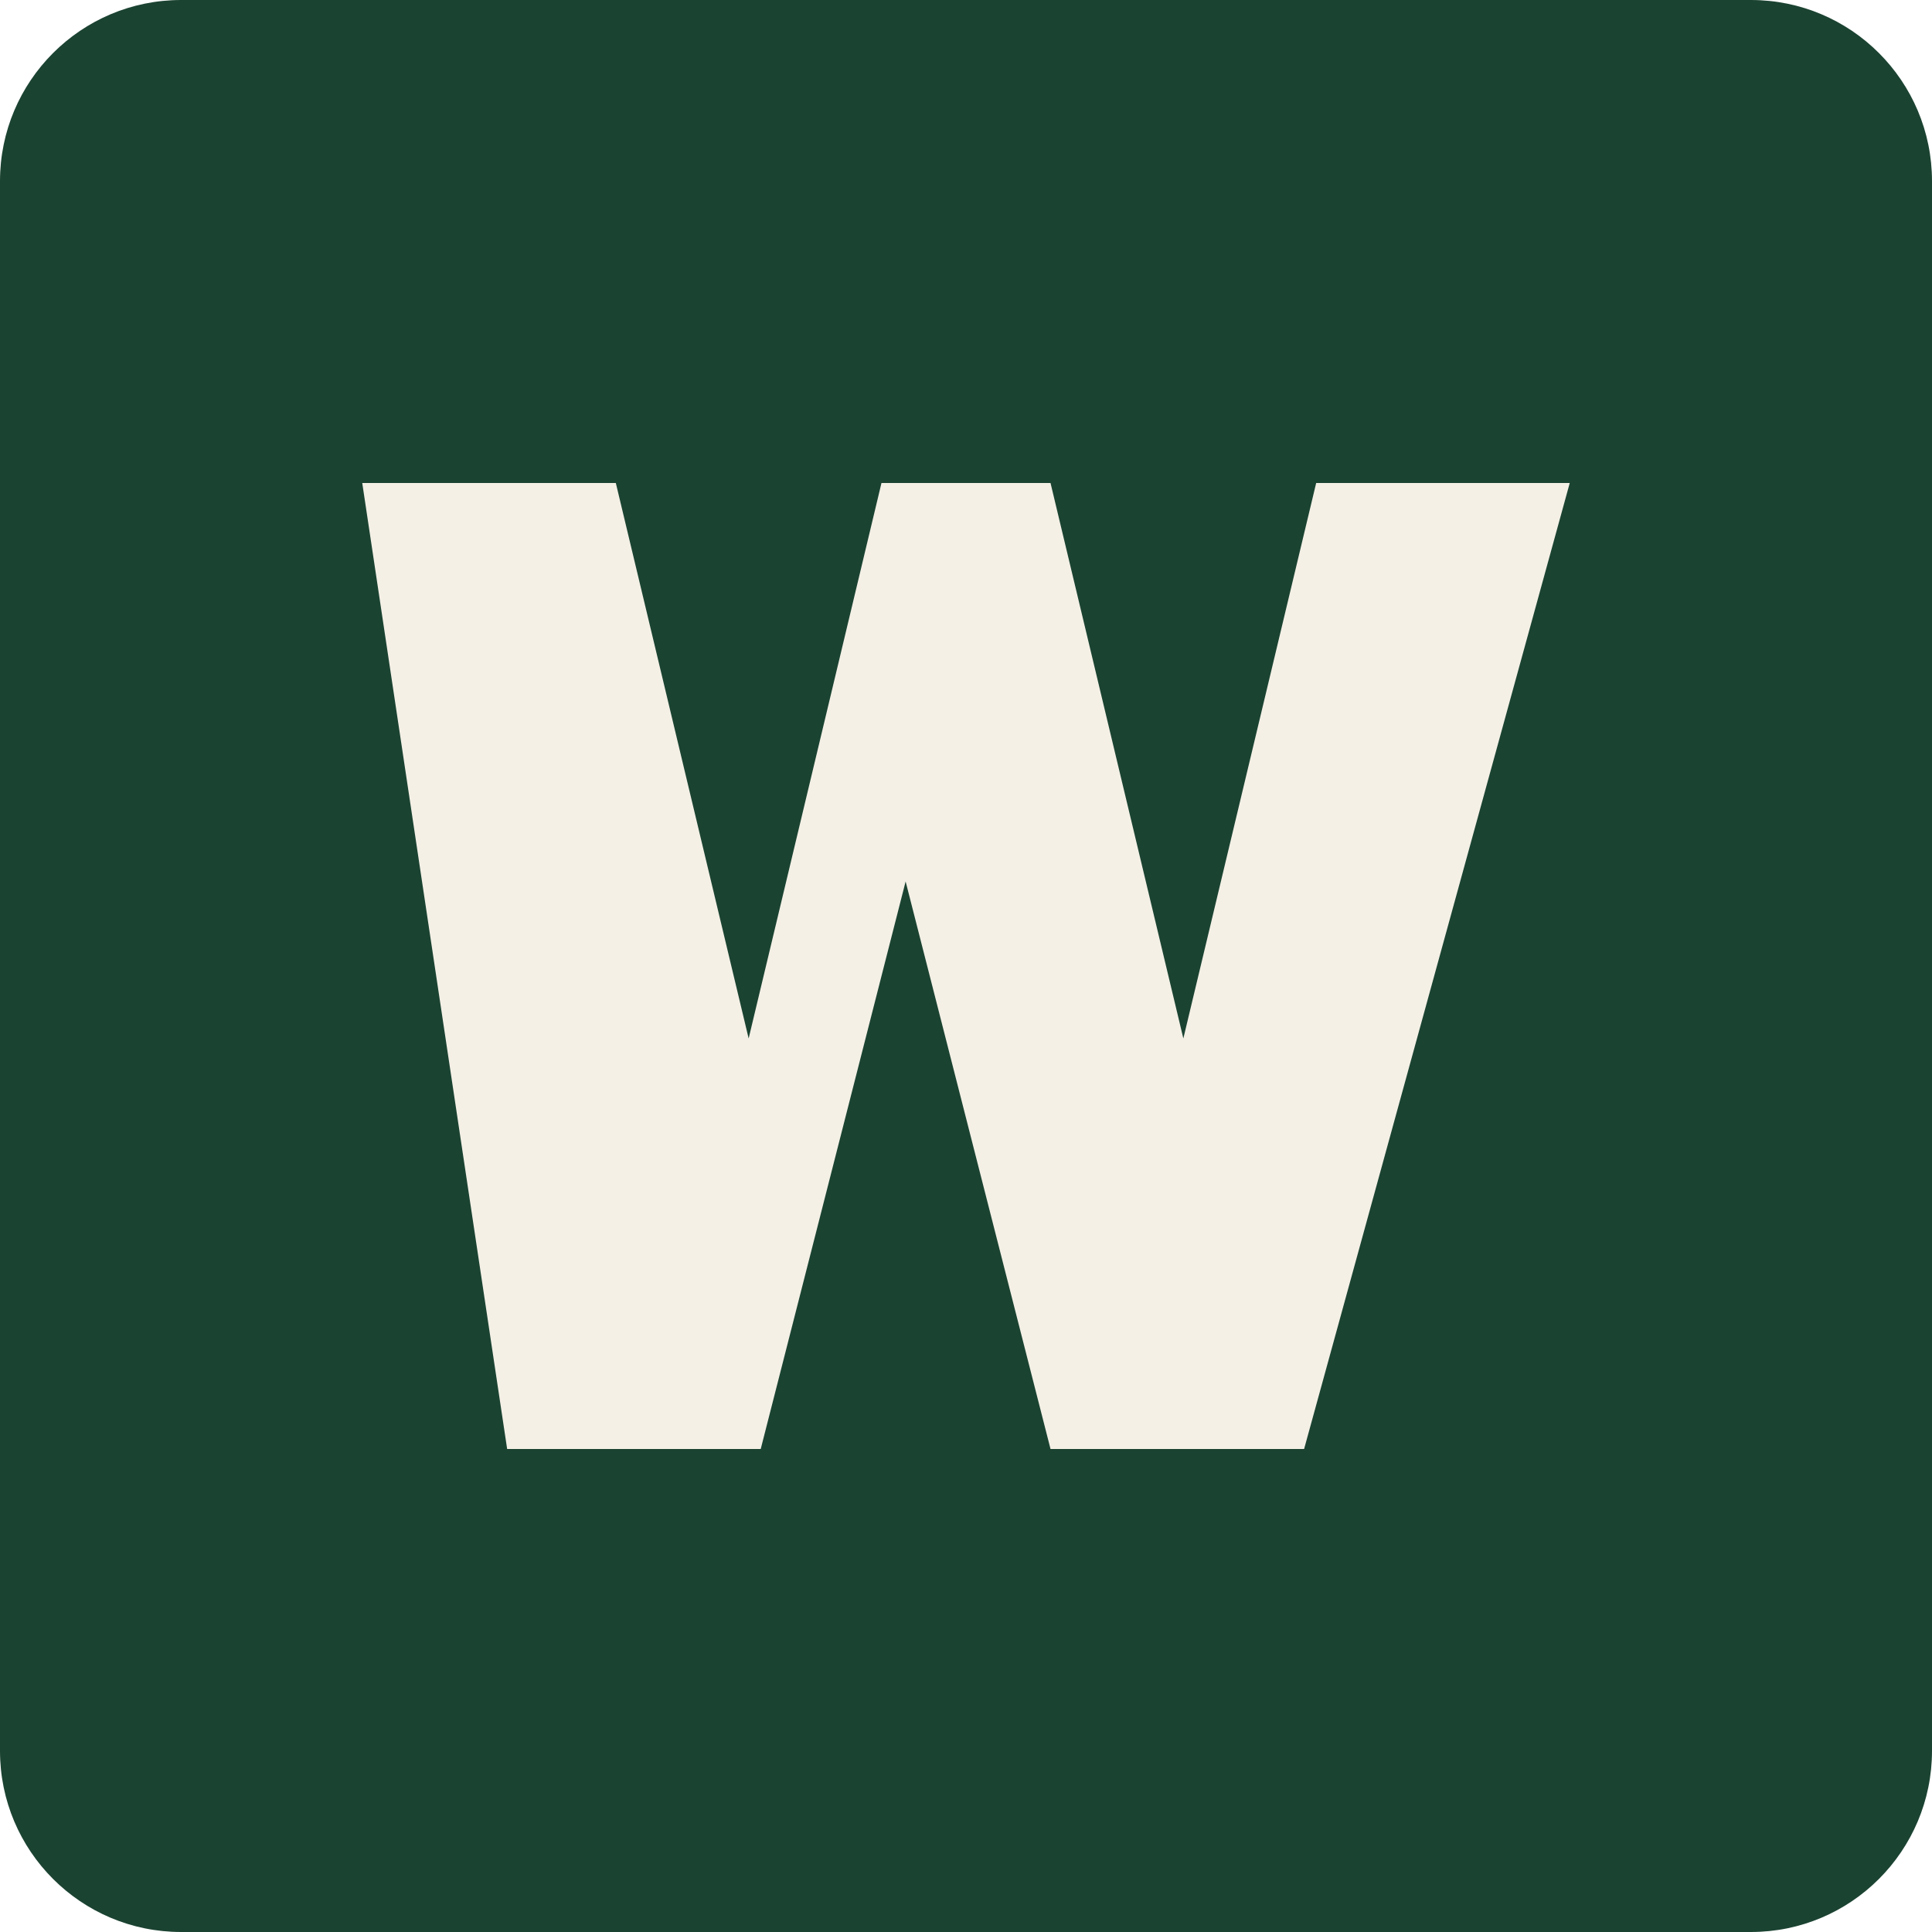
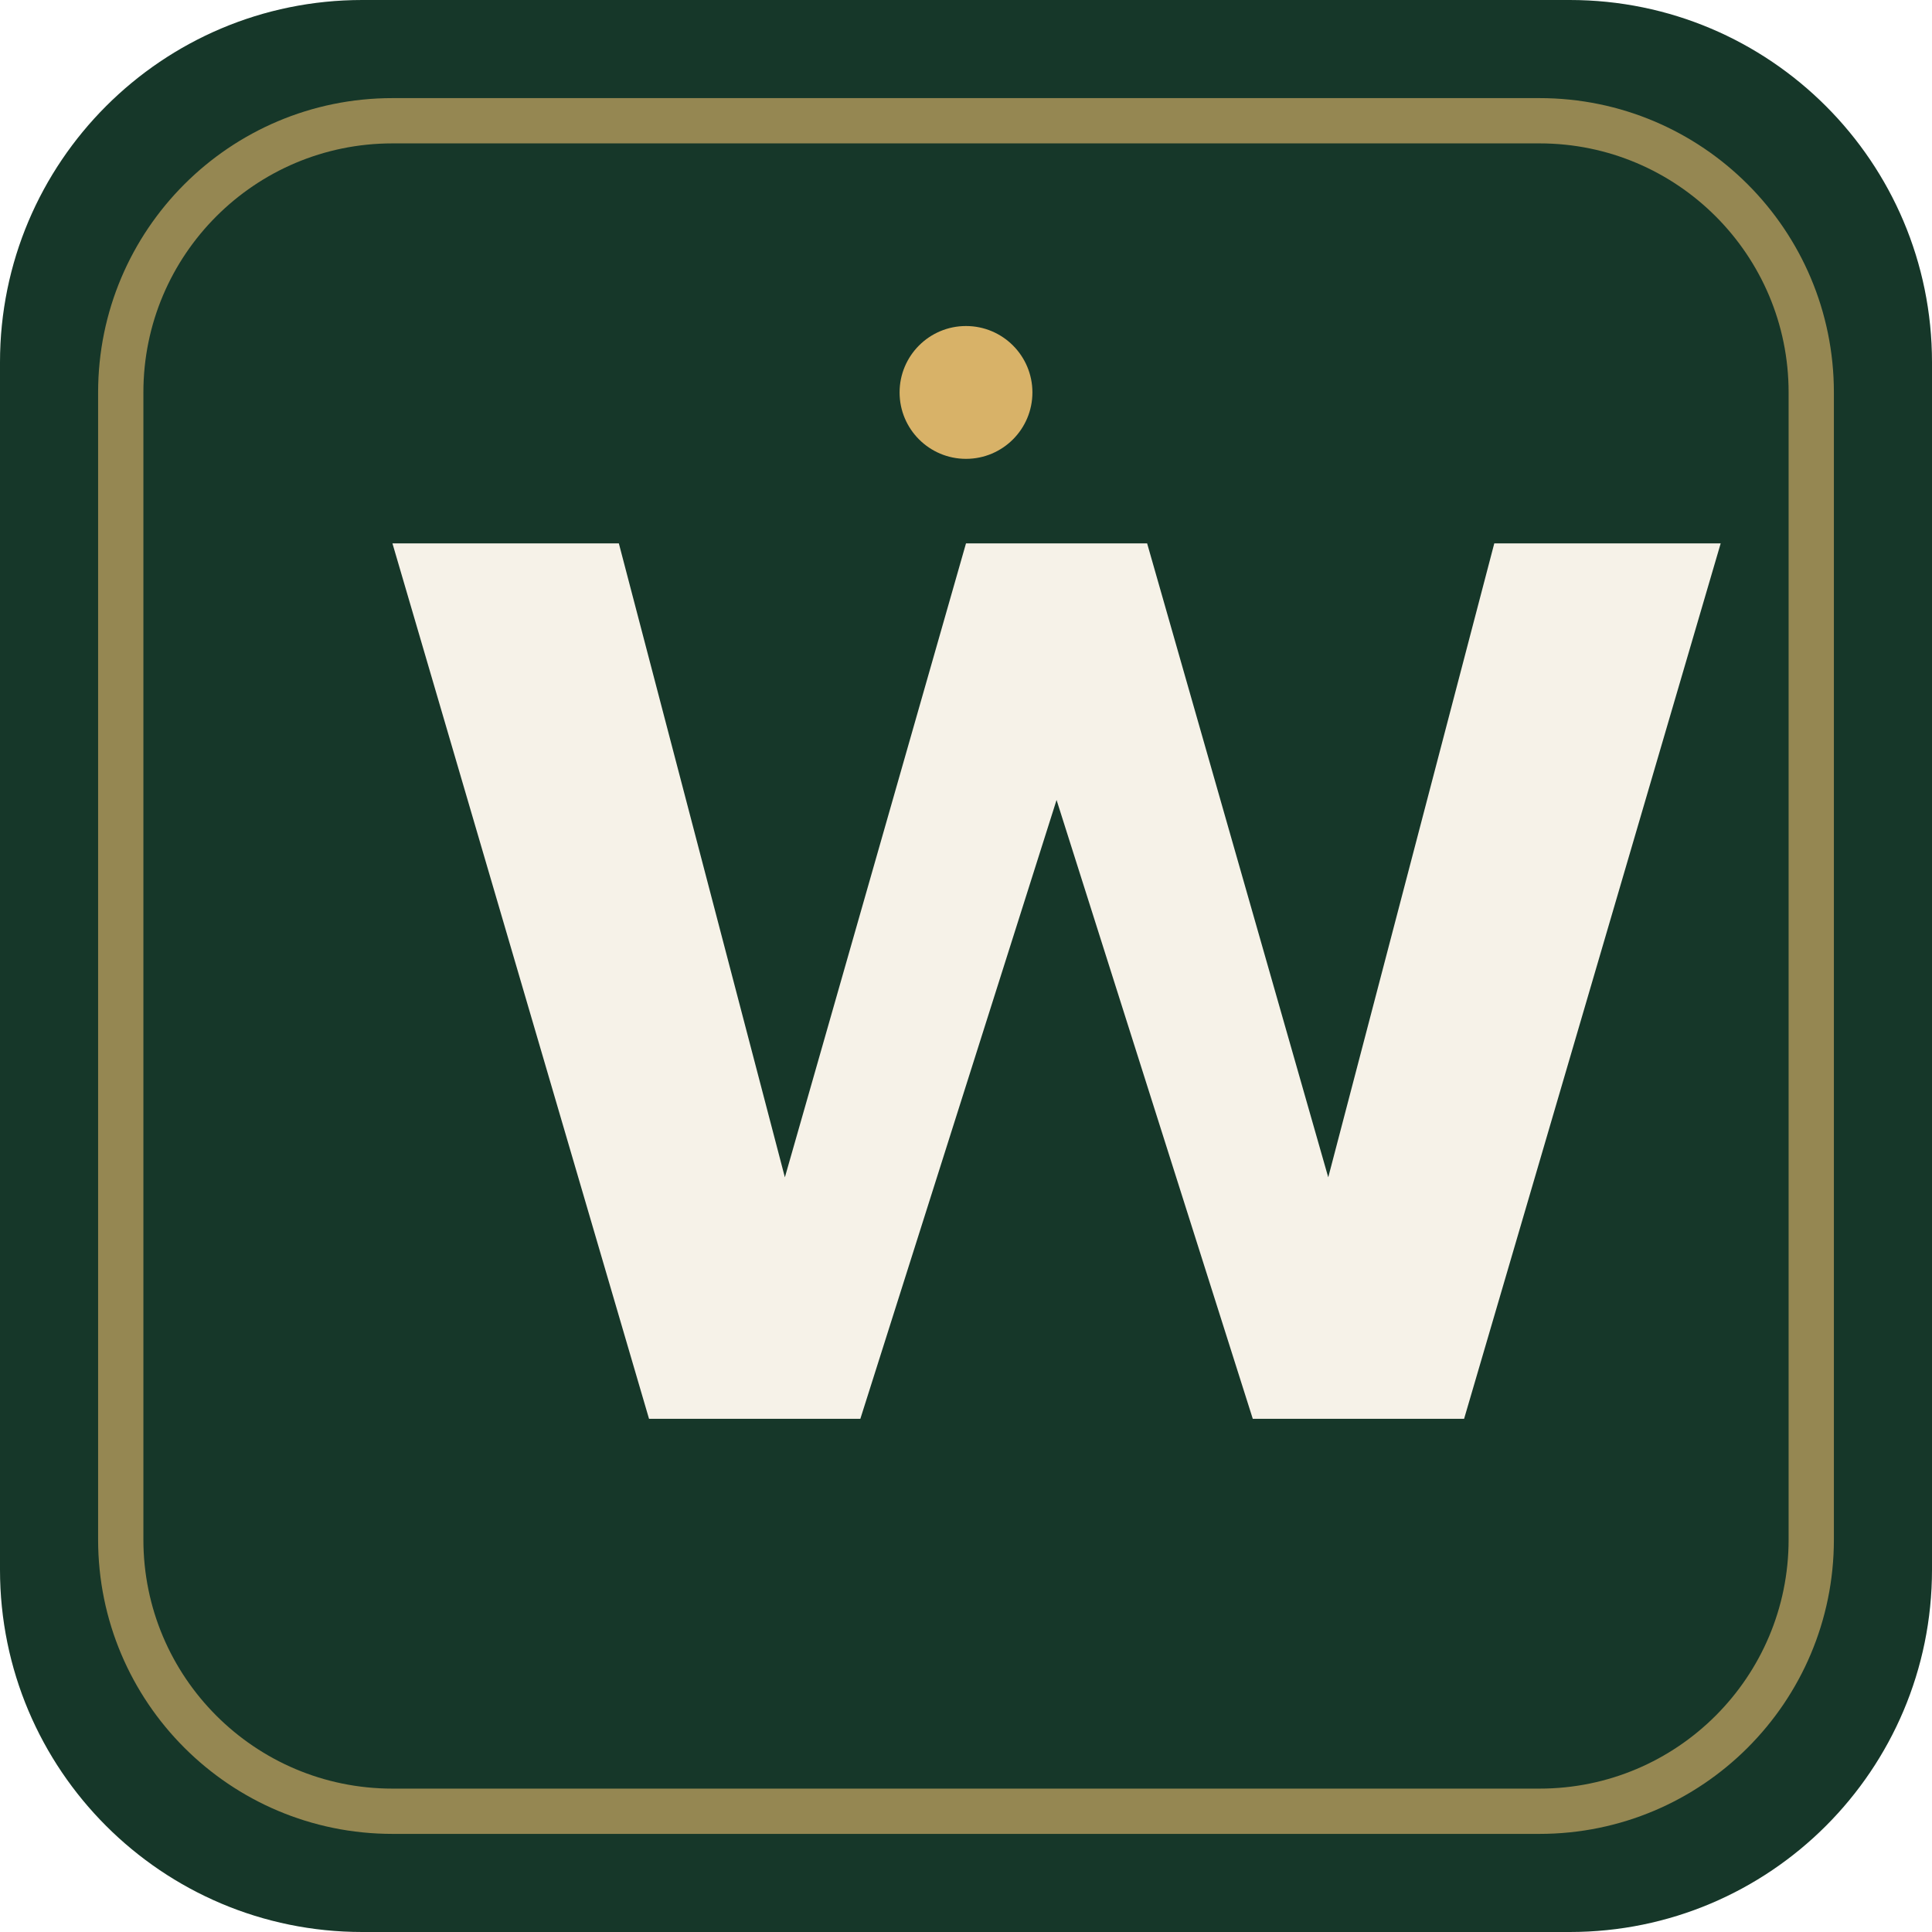
- <svg xmlns="http://www.w3.org/2000/svg" viewBox="0 0 32 32">
-   <rect width="32" height="32" rx="3" fill="#1b4332" />
-   <path fill="#f4f0e6" d="M6 8h4.2l2.2 9.2L14.6 8h2.8l2.2 9.2L21.8 8H26l-4.4 16h-4.2l-2.4-9.4L12.6 24H8.4z" />
+ <svg xmlns="http://www.w3.org/2000/svg" viewBox="0 0 64 64">
+   <rect width="64" height="64" rx="12" fill="#163729" />
+   <rect x="4" y="4" width="56" height="56" rx="9" fill="none" stroke="#d8b268" stroke-width="1.5" opacity="0.65" />
+   <path fill="#f6f2e8" d="M13 18h7.5l5.5 21 6-21h6l6 21 5.5-21H57L48.5 47h-7L35 26.5 28.5 47h-7z" />
+   <circle cx="32" cy="13" r="2.2" fill="#d8b268" />
</svg>
